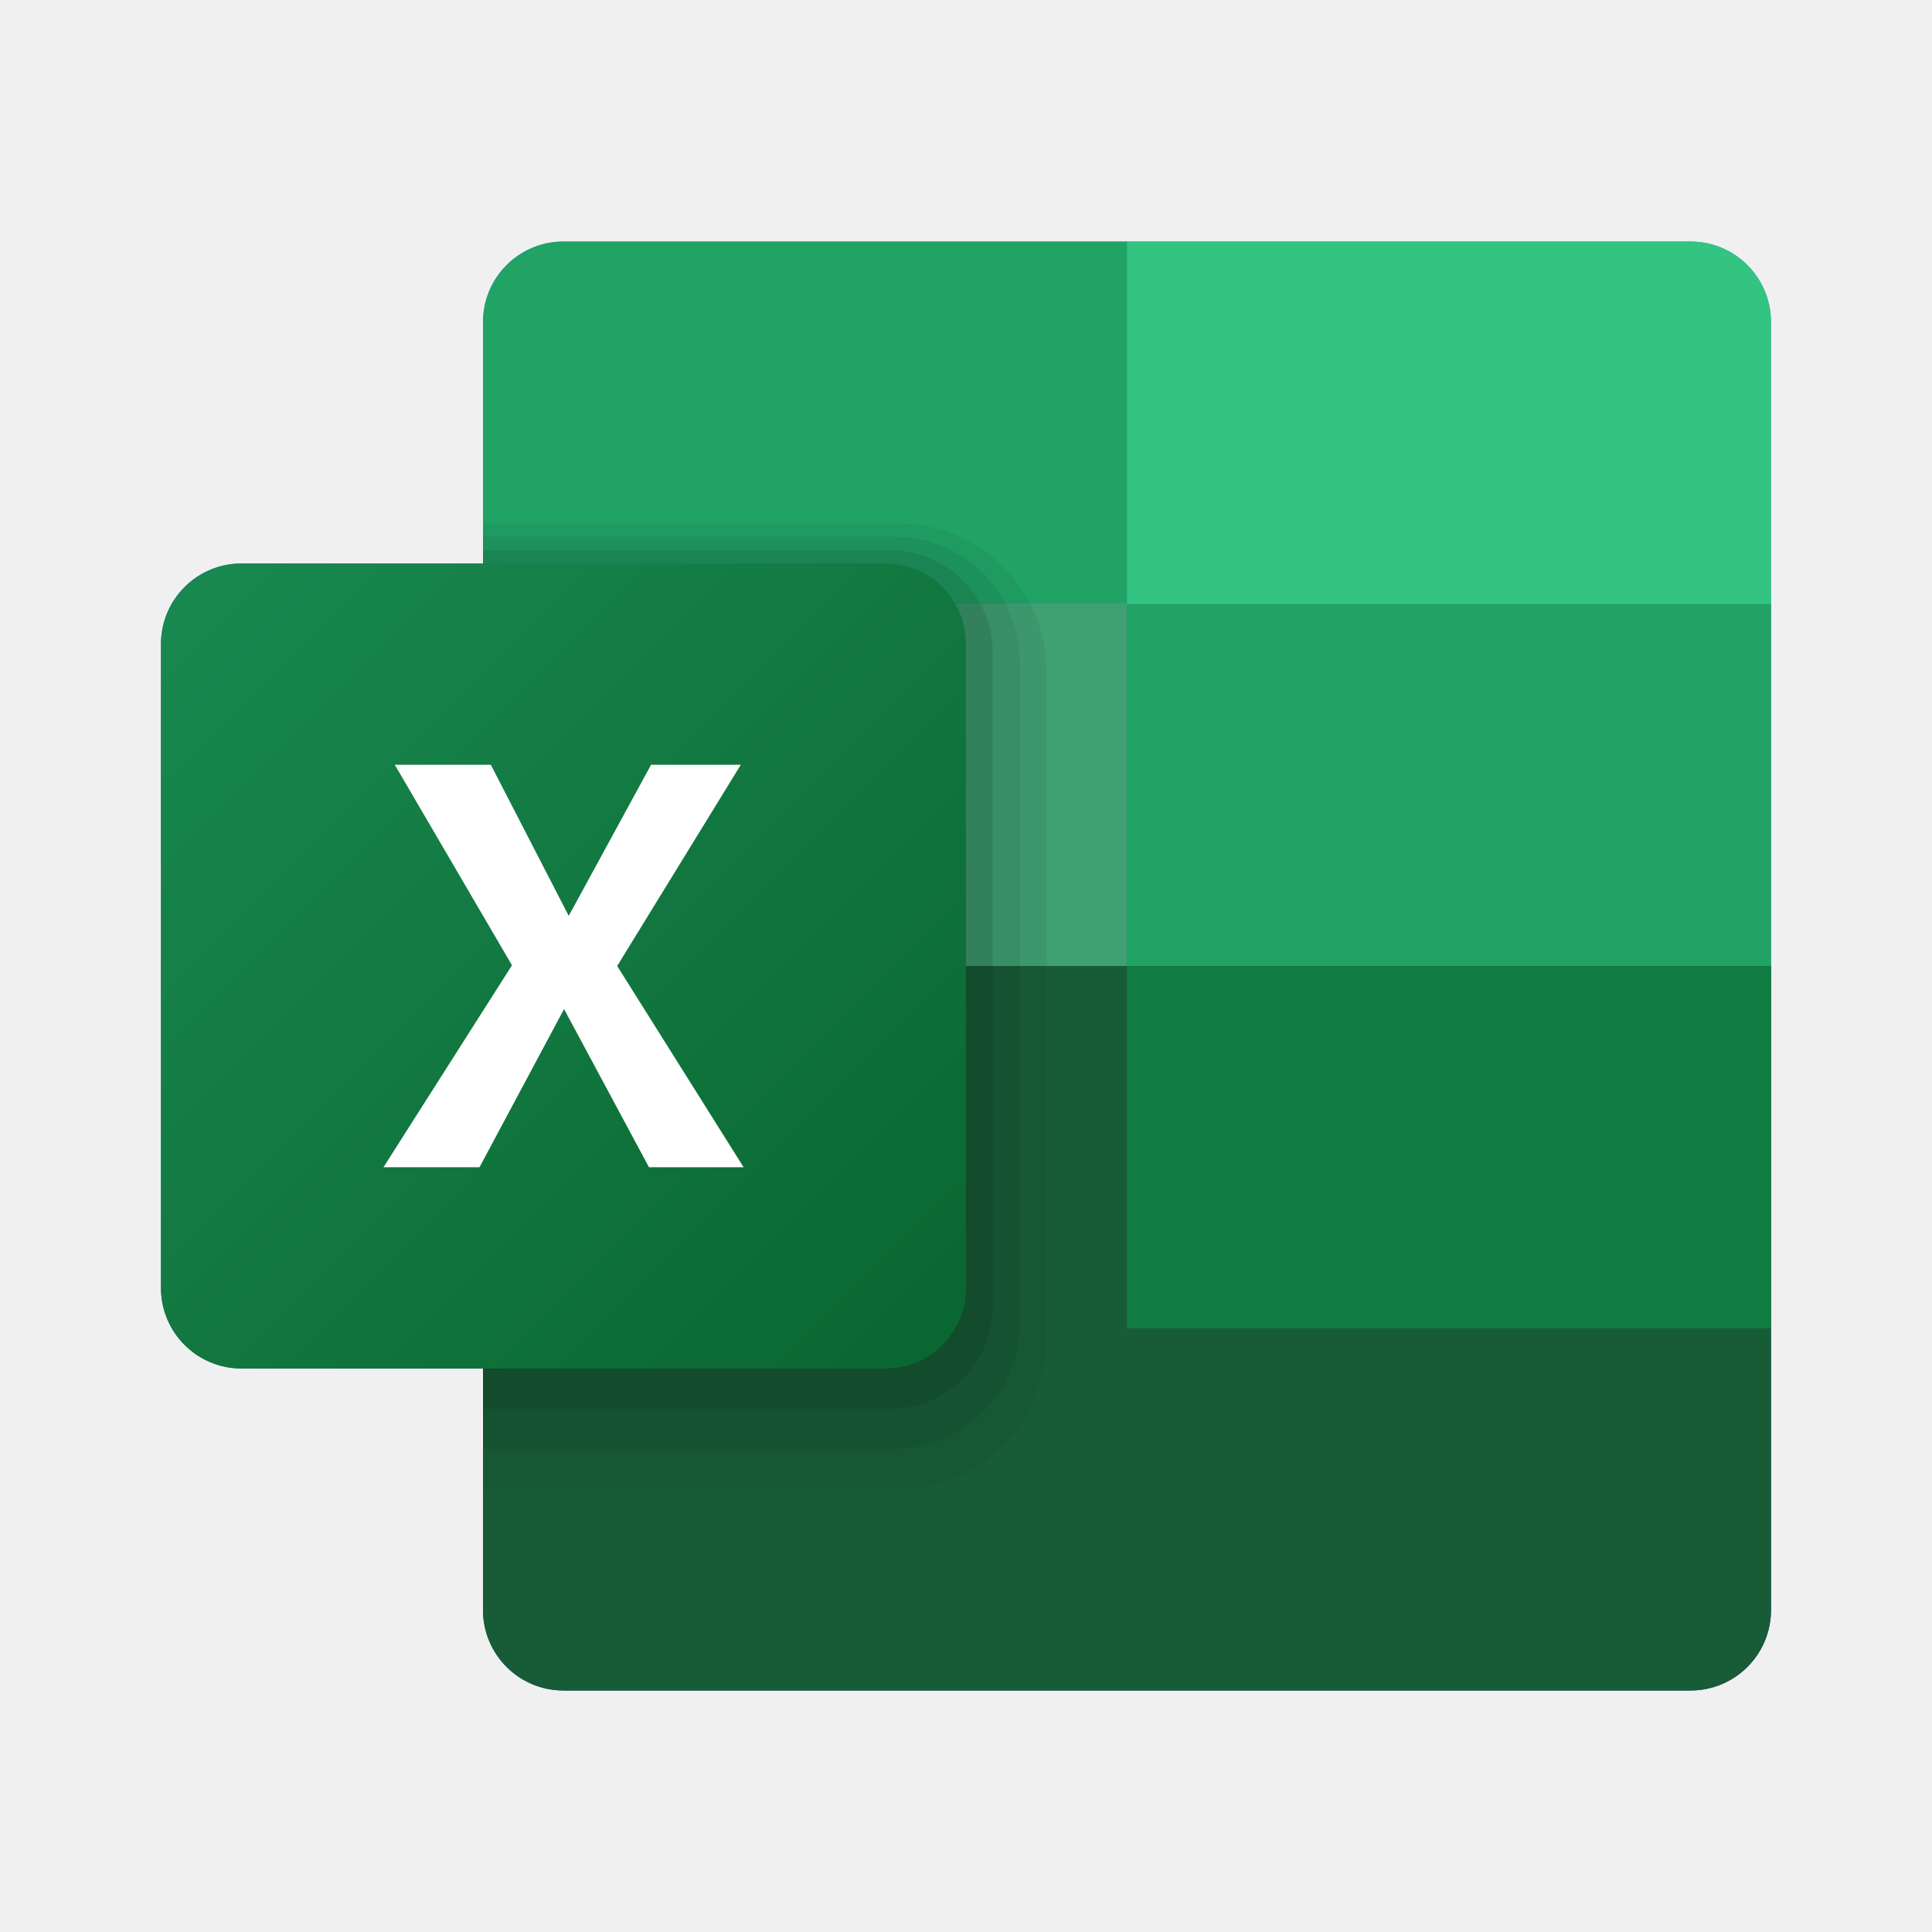
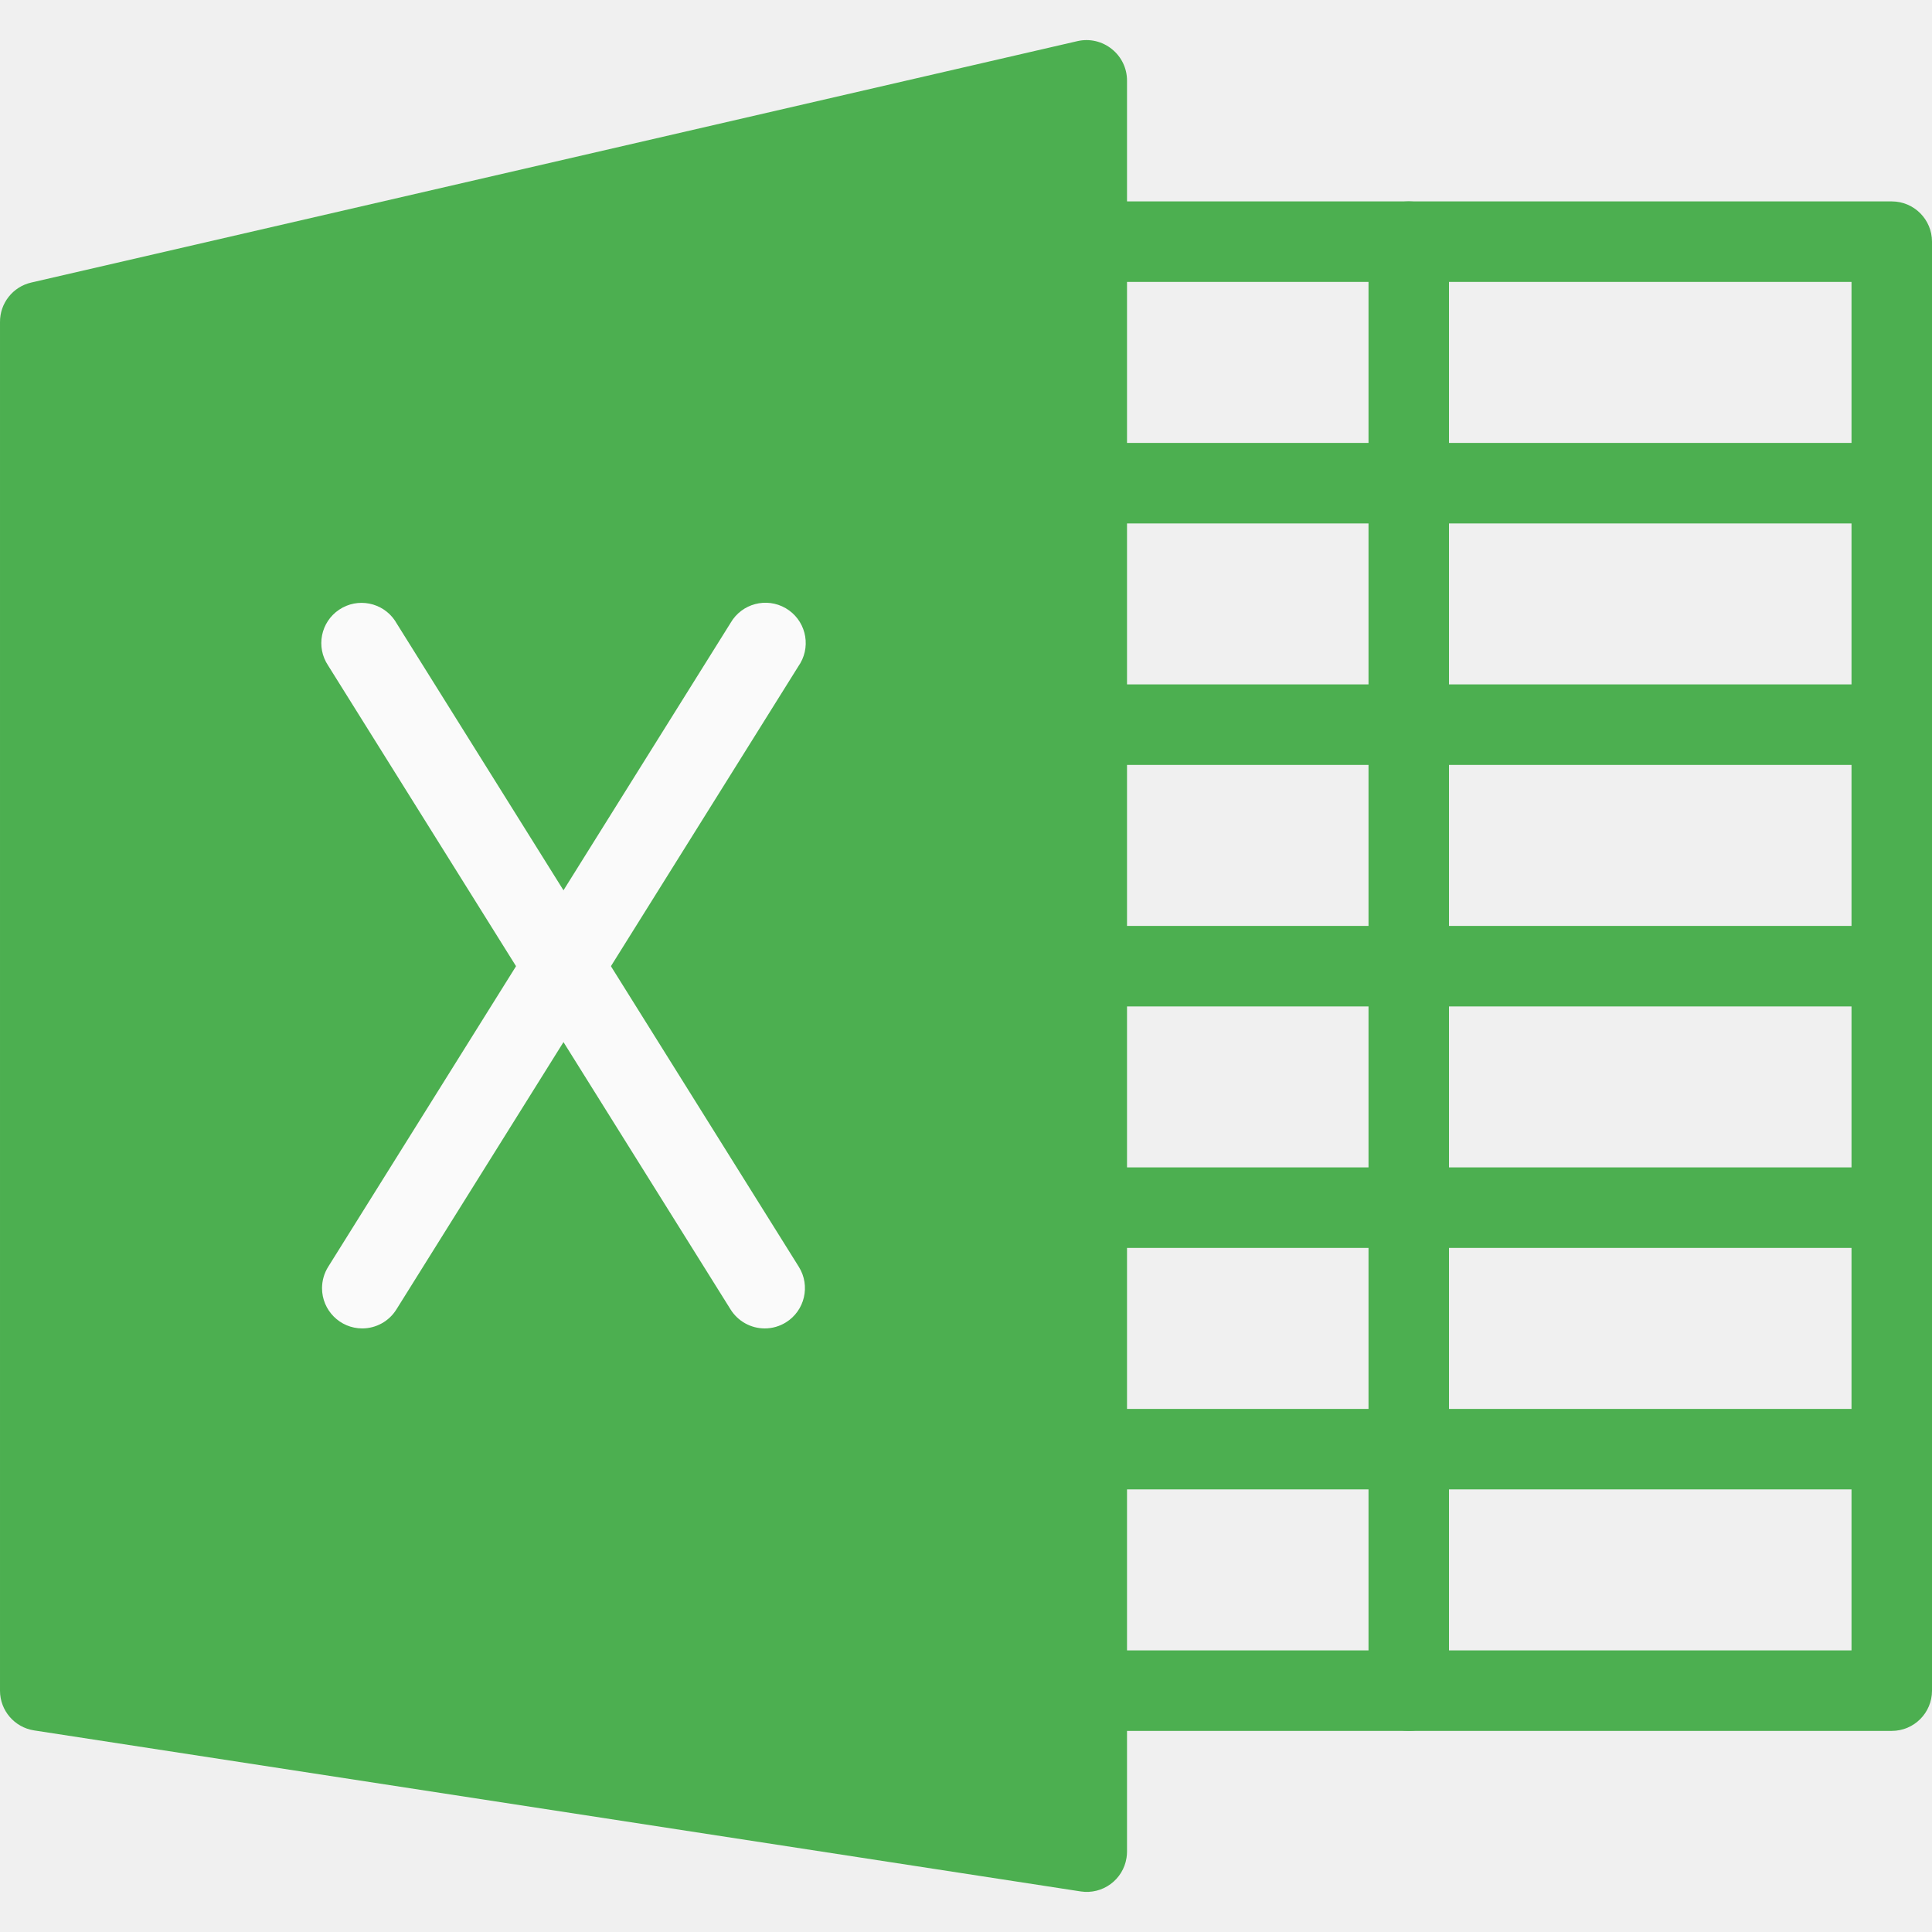
- <svg xmlns="http://www.w3.org/2000/svg" width="48" height="48" viewBox="0 0 48 48" fill="none">
-   <path d="M42 6H14C12.895 6 12 6.895 12 8V15.003H44V8C44 6.895 43.105 6 42 6Z" fill="url(#paint0_linear)" />
-   <path d="M12 33.054V40C12 41.105 12.895 42 14 42H42C43.105 42 44 41.105 44 40V33.054H12Z" fill="url(#paint1_linear)" />
-   <path d="M12 15.003H44V24.005H12V15.003Z" fill="url(#paint2_linear)" />
-   <path d="M12 24.005H44V33.055H12V24.005Z" fill="url(#paint3_linear)" />
-   <path opacity="0.05" d="M22.319 13H12V37H22.319C24.352 37 26 35.352 26 33.319V16.681C26 14.648 24.352 13 22.319 13Z" fill="black" />
-   <path opacity="0.07" d="M22.213 36H12V13.333H22.213C23.937 13.333 25.334 14.73 25.334 16.454V32.879C25.333 34.603 23.936 36 22.213 36Z" fill="black" />
-   <path opacity="0.09" d="M22.106 35H12V13.667H22.106C23.52 13.667 24.666 14.813 24.666 16.227V32.44C24.667 33.854 23.52 35 22.106 35Z" fill="black" />
-   <path d="M22 34H6C4.895 34 4 33.105 4 32V16C4 14.895 4.895 14 6 14H22C23.105 14 24 14.895 24 16V32C24 33.105 23.105 34 22 34Z" fill="url(#paint4_linear)" />
-   <path d="M18.403 19L16.857 26.264L15.144 19H12.957L11.19 26.489L9.597 19H7.641L9.985 29H12.337L14.05 21.311L15.764 29H18.015L20.359 19H18.403Z" fill="white" />
-   <path d="M44 15H28V24H44V15Z" fill="#21A366" />
-   <path d="M44 24H12V40C12 41.105 12.895 42 14 42H42C43.105 42 44 41.105 44 40V24Z" fill="#185C37" />
-   <path d="M44 24H28V33H44V24Z" fill="#107C42" />
-   <path d="M28 15H12V24H28V15Z" fill="#3FA071" />
-   <path d="M42 6H28V15H44V8C44 6.895 43.105 6 42 6Z" fill="#33C481" />
-   <path d="M14 6H28V15H12V8C12 6.895 12.895 6 14 6Z" fill="#21A366" />
-   <path opacity="0.05" d="M22.319 13H12V37H22.319C24.352 37 26 35.352 26 33.319V16.681C26 14.648 24.352 13 22.319 13Z" fill="black" />
-   <path opacity="0.07" d="M22.213 36H12V13.333H22.213C23.937 13.333 25.334 14.73 25.334 16.454V32.879C25.333 34.603 23.936 36 22.213 36Z" fill="black" />
-   <path opacity="0.09" d="M22.106 35H12V13.667H22.106C23.52 13.667 24.666 14.813 24.666 16.227V32.44C24.667 33.854 23.52 35 22.106 35Z" fill="black" />
-   <path d="M22 34H6C4.895 34 4 33.105 4 32V16C4 14.895 4.895 14 6 14H22C23.105 14 24 14.895 24 16V32C24 33.105 23.105 34 22 34Z" fill="url(#paint5_linear)" />
-   <path d="M9.808 19H12.194L14.13 22.754L16.176 19H18.405L15.334 24L18.475 29H16.124L14.014 25.07L11.913 29H9.527L12.72 23.982L9.808 19Z" fill="white" />
+ <svg xmlns="http://www.w3.org/2000/svg" width="44" height="44" viewBox="0 0 44 44" fill="none">
+   <g clip-path="url(#clip0)">
+     <path d="M25.322 1.118C25.105 0.942 24.818 0.874 24.545 0.935L0.711 6.435C0.292 6.531 -0.004 6.907 4.0838e-05 7.337V38.504C0 38.956 0.33 39.34 0.777 39.409L24.611 43.076C25.111 43.153 25.579 42.81 25.656 42.309C25.663 42.263 25.667 42.217 25.667 42.17V1.837C25.668 1.557 25.541 1.293 25.322 1.118Z" fill="#4CAF50" />
+     <path d="M43.084 39.42H24.75C24.244 39.42 23.834 39.01 23.834 38.504C23.834 37.998 24.244 37.587 24.75 37.587H42.167V6.42H24.75C24.244 6.42 23.834 6.01 23.834 5.504C23.834 4.998 24.244 4.587 24.75 4.587H43.084C43.59 4.587 44 4.998 44 5.504V38.504C44 39.01 43.59 39.42 43.084 39.42Z" fill="#4CAF50" />
+     <path d="M17.417 30.254C17.101 30.254 16.807 30.091 16.639 29.823L7.473 15.157C7.191 14.736 7.303 14.167 7.724 13.885C8.145 13.603 8.714 13.716 8.996 14.136C9.007 14.153 9.017 14.169 9.027 14.187L18.194 28.853C18.461 29.283 18.329 29.849 17.899 30.116C17.755 30.206 17.587 30.254 17.417 30.254Z" fill="#FAFAFA" />
+     <path d="M8.249 30.254C7.743 30.253 7.333 29.841 7.334 29.335C7.335 29.164 7.383 28.996 7.474 28.851L16.64 14.184C16.894 13.746 17.455 13.597 17.893 13.851C18.331 14.105 18.48 14.666 18.227 15.104C18.217 15.121 18.206 15.138 18.195 15.154L9.028 29.821C8.861 30.09 8.566 30.254 8.249 30.254Z" fill="#FAFAFA" />
+     <path d="M32.084 39.42C31.577 39.42 31.167 39.01 31.167 38.504V5.504C31.167 4.998 31.577 4.587 32.084 4.587C32.59 4.587 33 4.998 33 5.504V38.504C33 39.01 32.59 39.42 32.084 39.42Z" fill="#4CAF50" />
+     <path d="M43.084 33.92H24.75C24.244 33.92 23.834 33.51 23.834 33.004C23.834 32.498 24.244 32.087 24.75 32.087H43.084C43.59 32.087 44 32.498 44 33.004C44 33.51 43.59 33.92 43.084 33.92Z" fill="#4CAF50" />
+     <path d="M43.084 28.421H24.75C24.244 28.421 23.834 28.01 23.834 27.504C23.834 26.998 24.244 26.587 24.75 26.587H43.084C43.59 26.587 44 26.998 44 27.504C44 28.01 43.59 28.421 43.084 28.421Z" fill="#4CAF50" />
+     <path d="M43.084 22.921H24.75C24.244 22.921 23.834 22.51 23.834 22.004C23.834 21.498 24.244 21.087 24.75 21.087H43.084C43.59 21.087 44 21.498 44 22.004C44 22.51 43.59 22.921 43.084 22.921Z" fill="#4CAF50" />
+     <path d="M43.084 17.421H24.75C24.244 17.421 23.834 17.01 23.834 16.504C23.834 15.998 24.244 15.587 24.75 15.587H43.084C43.59 15.587 44 15.998 44 16.504C44 17.01 43.59 17.421 43.084 17.421Z" fill="#4CAF50" />
+     <path d="M43.084 11.921H24.75C24.244 11.921 23.834 11.51 23.834 11.004C23.834 10.498 24.244 10.087 24.75 10.087H43.084C43.59 10.087 44 10.498 44 11.004C44 11.51 43.59 11.921 43.084 11.921Z" fill="#4CAF50" />
+   </g>
  <defs>
-     <linearGradient id="paint0_linear" x1="28" y1="14.966" x2="28" y2="6.45" gradientUnits="userSpaceOnUse">
-       <stop stop-color="#42A3F2" />
-       <stop offset="1" stop-color="#42A4EB" />
-     </linearGradient>
-     <linearGradient id="paint1_linear" x1="28" y1="42" x2="28" y2="33.054" gradientUnits="userSpaceOnUse">
-       <stop stop-color="#11408A" />
-       <stop offset="1" stop-color="#103F8F" />
-     </linearGradient>
-     <linearGradient id="paint2_linear" x1="28" y1="-15.46" x2="28" y2="-15.521" gradientUnits="userSpaceOnUse">
-       <stop stop-color="#3079D6" />
-       <stop offset="1" stop-color="#297CD2" />
-     </linearGradient>
-     <linearGradient id="paint3_linear" x1="12" y1="28.53" x2="44" y2="28.53" gradientUnits="userSpaceOnUse">
-       <stop stop-color="#1D59B3" />
-       <stop offset="1" stop-color="#195BBC" />
-     </linearGradient>
-     <linearGradient id="paint4_linear" x1="4.744" y1="14.744" x2="23.494" y2="33.493" gradientUnits="userSpaceOnUse">
-       <stop stop-color="#256AC2" />
-       <stop offset="1" stop-color="#1247AD" />
-     </linearGradient>
-     <linearGradient id="paint5_linear" x1="4.725" y1="14.725" x2="23.055" y2="33.055" gradientUnits="userSpaceOnUse">
-       <stop stop-color="#18884F" />
-       <stop offset="1" stop-color="#0B6731" />
-     </linearGradient>
+     <clipPath id="clip0">
+       <rect width="44" height="44" fill="white" />
+     </clipPath>
  </defs>
</svg>
